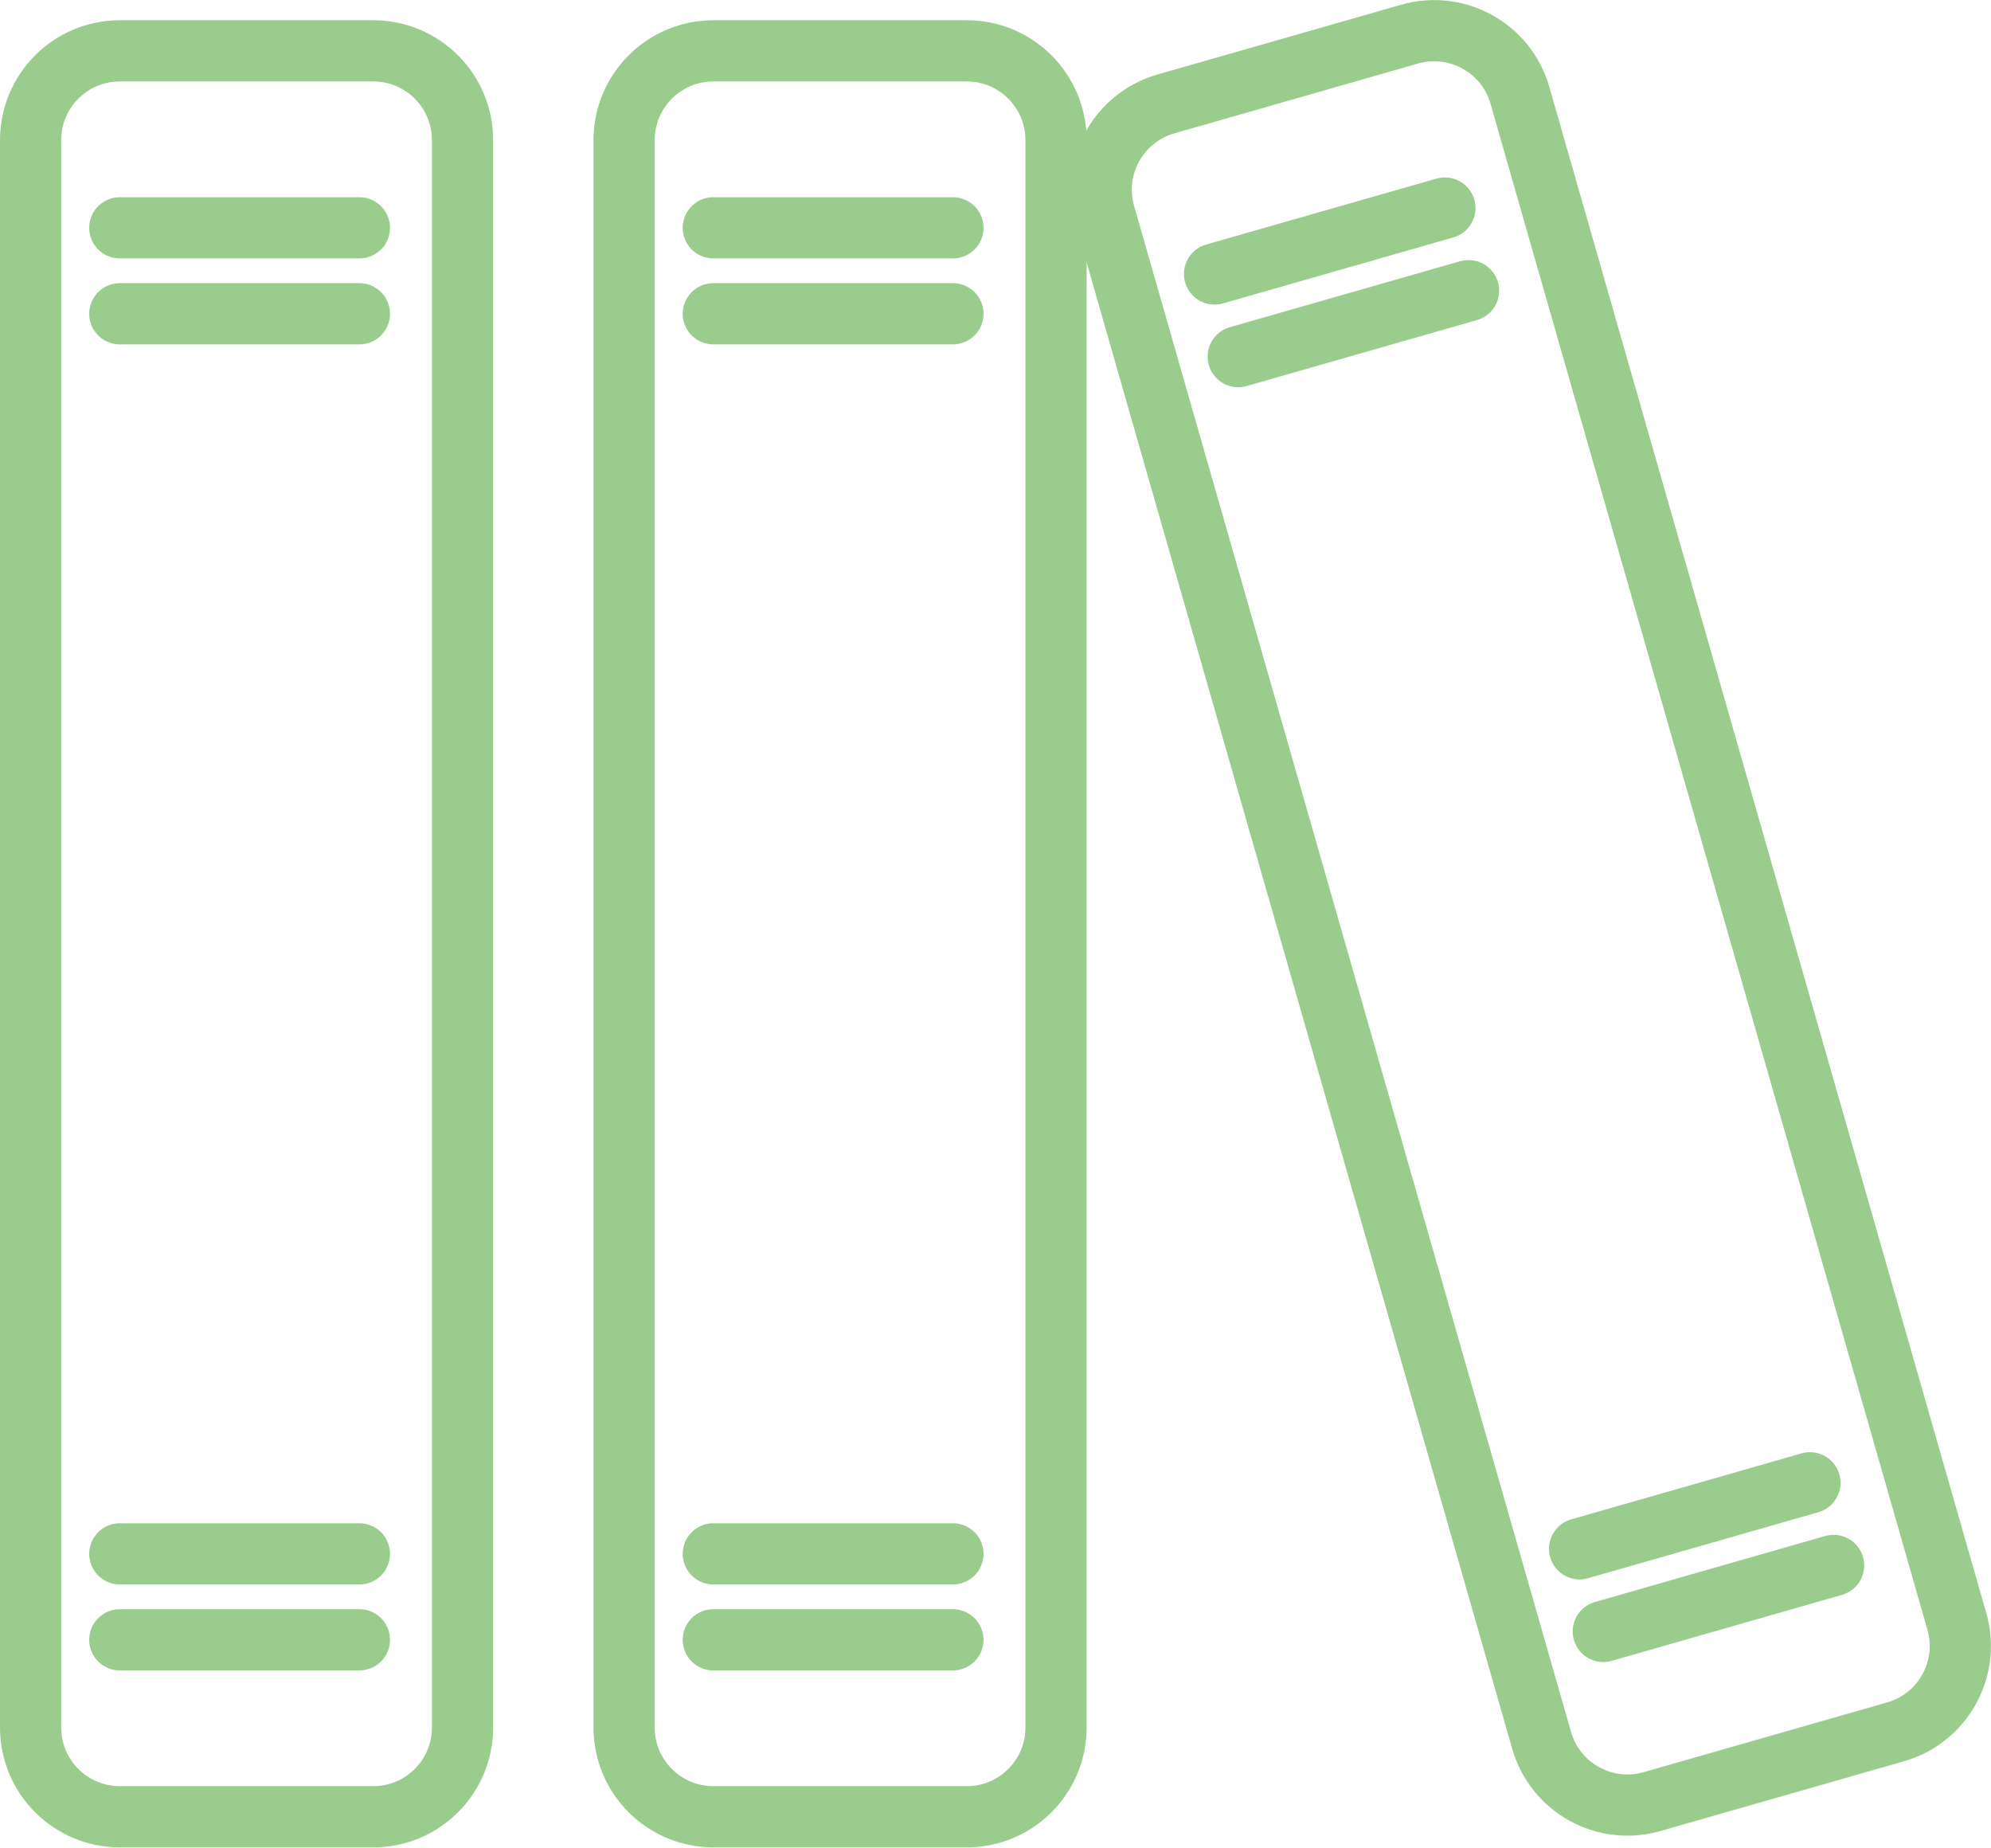
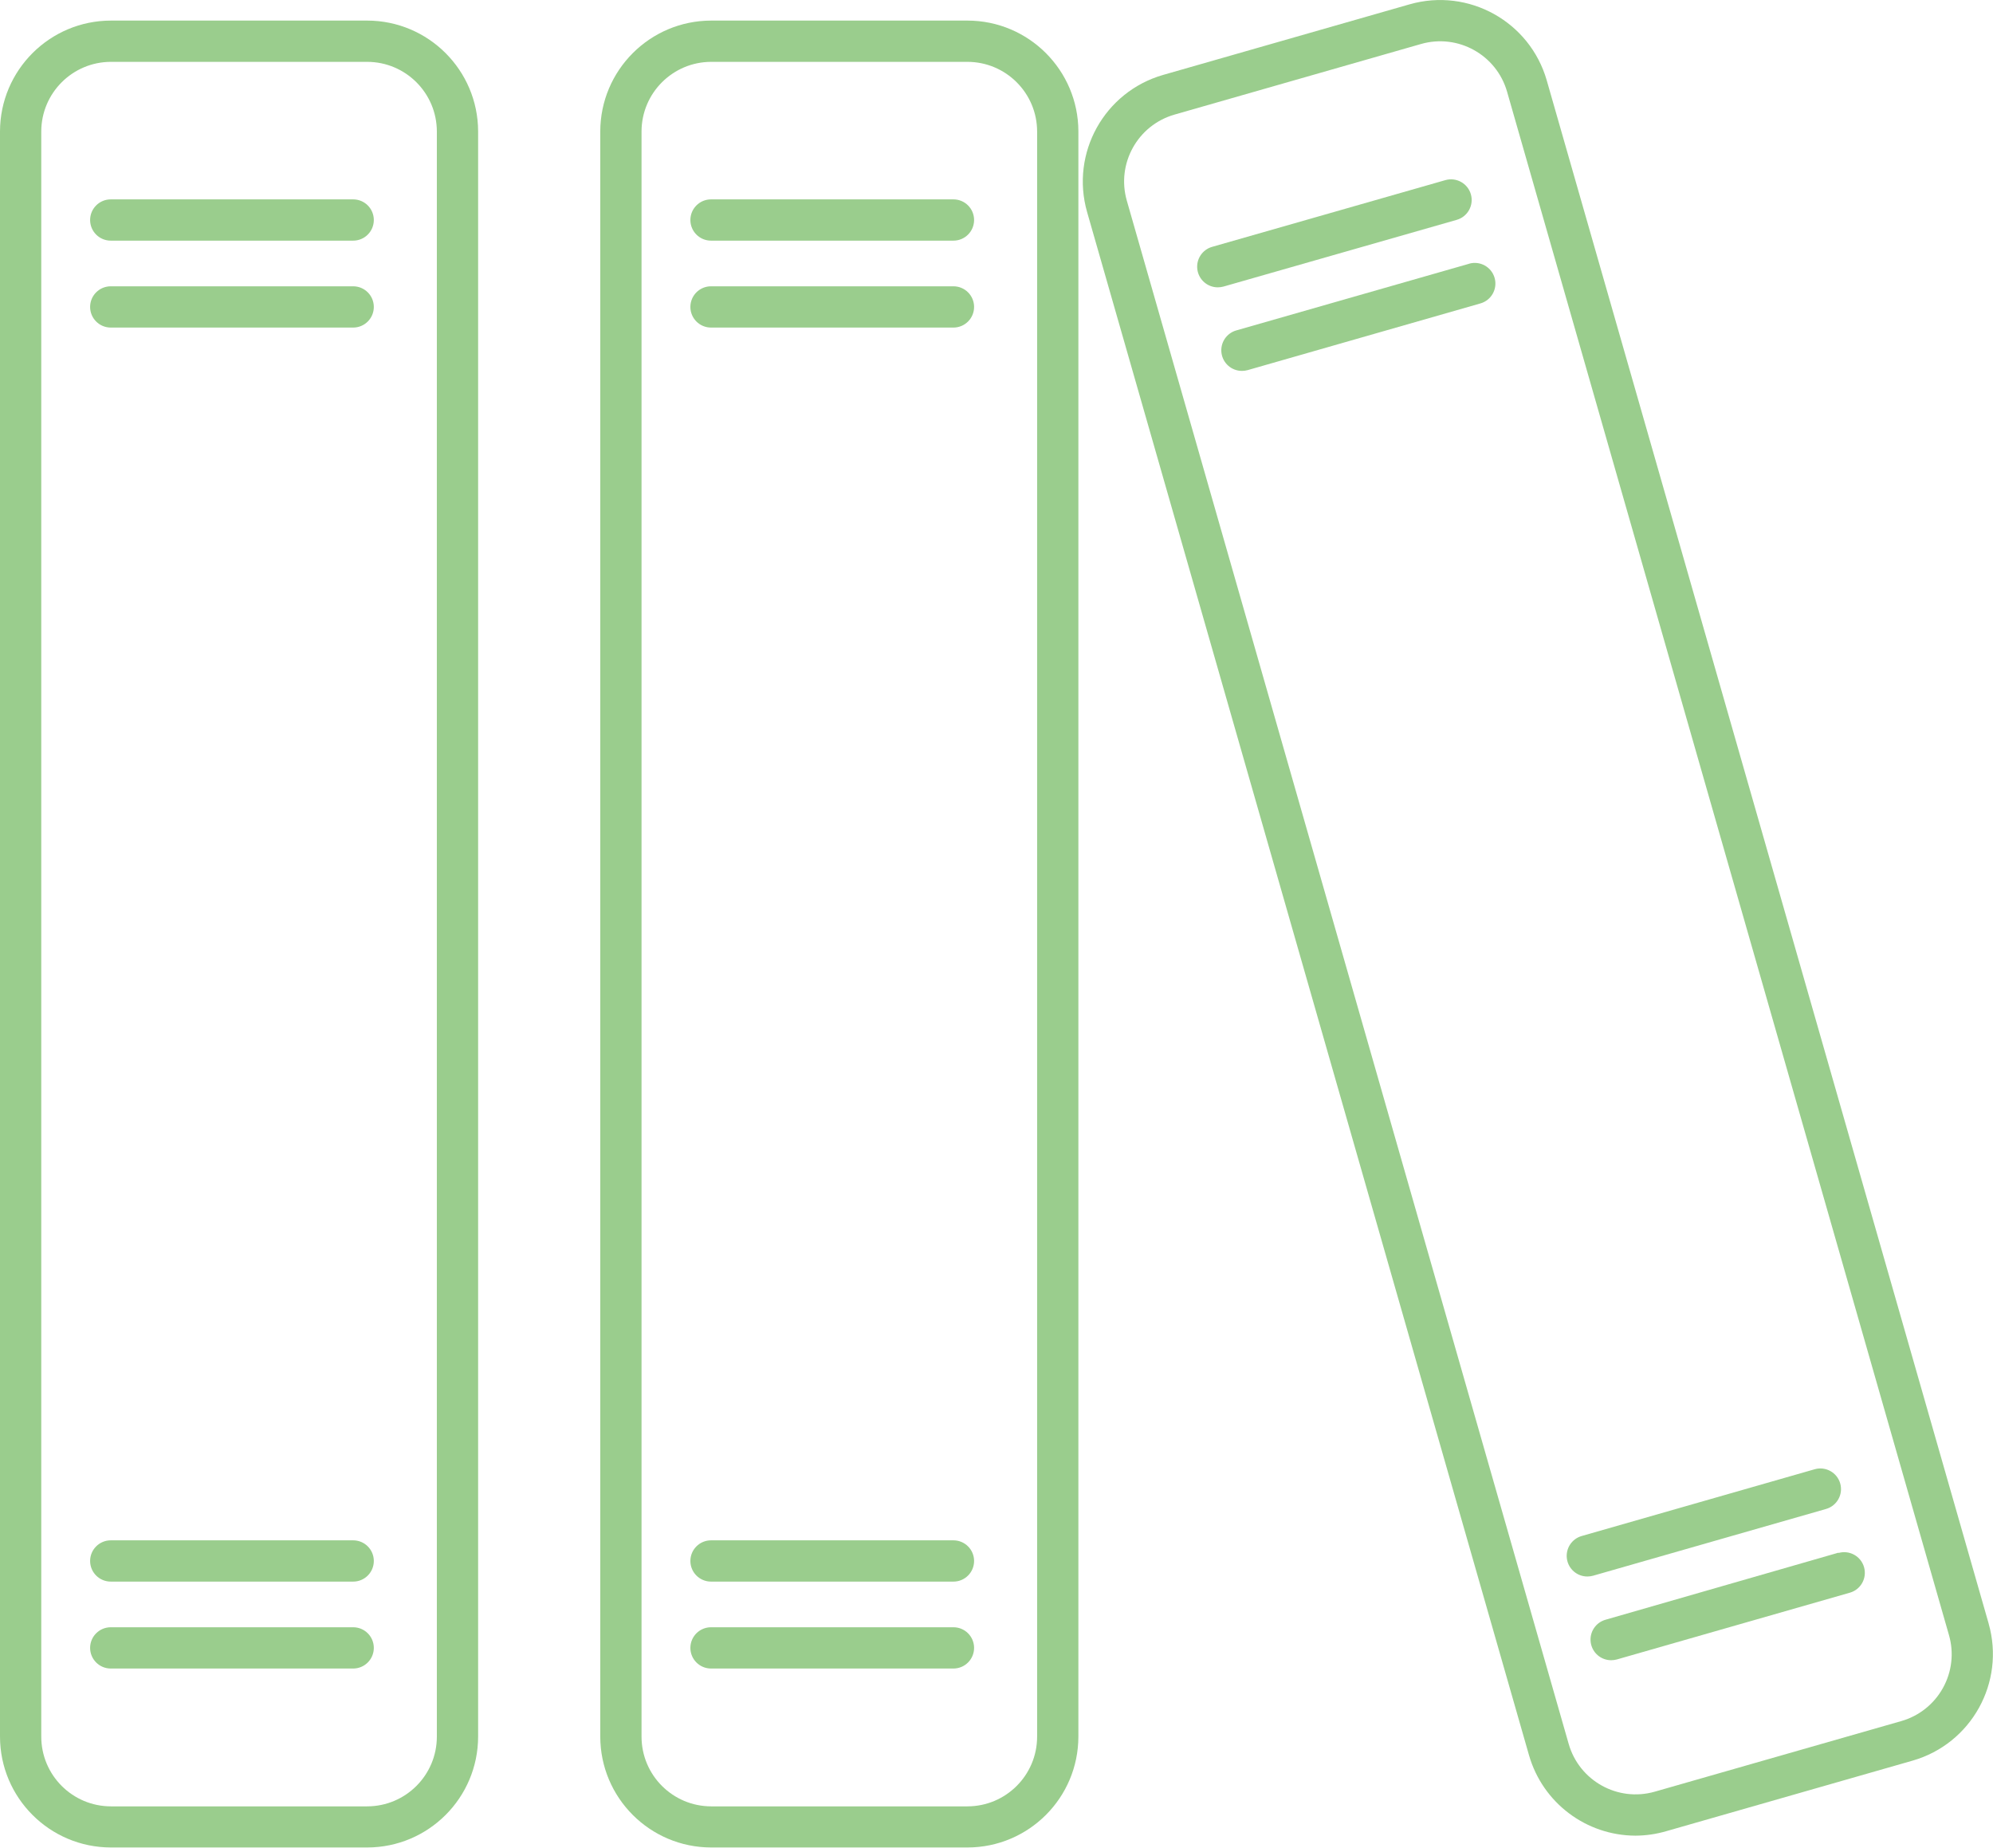
- <svg xmlns="http://www.w3.org/2000/svg" id="Layer_1" data-name="Layer 1" viewBox="0 0 390.38 362.15">
+ <svg xmlns="http://www.w3.org/2000/svg" id="Layer_1" data-name="Layer 1" viewBox="0 0 386.37 358.14">
  <defs>
-     <style>.cls-1{fill:#9acd8d;}.cls-2,.cls-3{fill:none;stroke:#9acd8d;stroke-width:12px;}.cls-2{stroke-miterlimit:10;}.cls-3{stroke-linecap:round;stroke-linejoin:round;}</style>
+     <style>
+       .cls-1 {
+         fill: #9acd8d;
+       }
+     </style>
  </defs>
-   <path class="cls-1" d="M24,224" transform="translate(-40.83 -54.89)" />
-   <rect class="cls-2" x="6" y="9.97" width="84.69" height="346.18" rx="17.5" />
-   <line class="cls-3" x1="23.49" y1="44.66" x2="70.47" y2="44.66" />
-   <line class="cls-3" x1="23.49" y1="61.51" x2="70.47" y2="61.51" />
-   <line class="cls-3" x1="23.49" y1="321.46" x2="70.47" y2="321.46" />
-   <line class="cls-3" x1="23.49" y1="304.61" x2="70.47" y2="304.61" />
-   <path class="cls-1" d="M140.37,224" transform="translate(-40.83 -54.89)" />
-   <rect class="cls-2" x="122.37" y="9.97" width="84.69" height="346.18" rx="17.5" />
-   <line class="cls-3" x1="139.86" y1="44.66" x2="186.84" y2="44.66" />
-   <line class="cls-3" x1="139.86" y1="61.51" x2="186.84" y2="61.51" />
-   <line class="cls-3" x1="139.86" y1="321.46" x2="186.84" y2="321.46" />
-   <line class="cls-3" x1="139.86" y1="304.61" x2="186.84" y2="304.61" />
-   <path class="cls-1" d="M274.48,239.34" transform="translate(-40.83 -54.89)" />
-   <rect class="cls-2" x="298.63" y="61.72" width="84.69" height="346.18" rx="17.5" transform="translate(-92.3 48.07) rotate(-15.98)" />
-   <line class="cls-3" x1="238.14" y1="53.71" x2="283.3" y2="40.78" />
-   <line class="cls-3" x1="242.78" y1="69.91" x2="287.94" y2="56.98" />
-   <line class="cls-3" x1="314.36" y1="319.82" x2="359.52" y2="306.88" />
-   <line class="cls-3" x1="309.72" y1="303.62" x2="354.88" y2="290.68" />
+   <g>
+     <path class="cls-1" d="M73.19,6H23.5A21.53,21.53,0,0,0,2,27.47V338.65a21.52,21.52,0,0,0,21.5,21.5H73.19a21.52,21.52,0,0,0,21.5-21.5V27.47A21.53,21.53,0,0,0,73.19,6Zm13.5,332.68a13.52,13.52,0,0,1-13.5,13.5H23.5A13.52,13.52,0,0,1,10,338.65V27.47A13.52,13.52,0,0,1,23.5,14H73.19a13.52,13.52,0,0,1,13.5,13.5Z" transform="translate(-2 -2.01)" />
+     <path class="cls-1" d="M70.47,40.66h-47a4,4,0,1,0,0,8h47a4,4,0,0,0,0-8Z" transform="translate(-2 -2.01)" />
+     <path class="cls-1" d="M70.47,57.51h-47a4,4,0,1,0,0,8h47a4,4,0,0,0,0-8Z" transform="translate(-2 -2.01)" />
+     <path class="cls-1" d="M70.47,317.46h-47a4,4,0,0,0,0,8h47a4,4,0,0,0,0-8Z" transform="translate(-2 -2.01)" />
+     <path class="cls-1" d="M70.47,300.61h-47a4,4,0,0,0,0,8h47a4,4,0,1,0,0-8Z" transform="translate(-2 -2.01)" />
+     <path class="cls-1" d="M189.56,6H139.87a21.53,21.53,0,0,0-21.5,21.5V338.65a21.52,21.52,0,0,0,21.5,21.5h49.69a21.52,21.52,0,0,0,21.5-21.5V27.47A21.52,21.52,0,0,0,189.56,6Zm13.5,332.68a13.52,13.52,0,0,1-13.5,13.5H139.87a13.52,13.52,0,0,1-13.5-13.5V27.47A13.52,13.52,0,0,1,139.87,14h49.69a13.52,13.52,0,0,1,13.5,13.5Z" transform="translate(-2 -2.01)" />
+     <path class="cls-1" d="M186.84,40.66h-47a4,4,0,0,0,0,8h47a4,4,0,0,0,0-8Z" transform="translate(-2 -2.01)" />
+     <path class="cls-1" d="M186.84,57.51h-47a4,4,0,1,0,0,8h47a4,4,0,0,0,0-8Z" transform="translate(-2 -2.01)" />
+     <path class="cls-1" d="M186.84,317.46h-47a4,4,0,0,0,0,8h47a4,4,0,0,0,0-8Z" transform="translate(-2 -2.01)" />
+     <path class="cls-1" d="M186.84,300.61h-47a4,4,0,0,0,0,8h47a4,4,0,1,0,0-8Z" transform="translate(-2 -2.01)" />
+     <path class="cls-1" d="M387.53,316.75,301.86,17.6A21.51,21.51,0,0,0,275.27,2.85L227.5,16.53a21.51,21.51,0,0,0-14.75,26.59l85.67,299.15a21.54,21.54,0,0,0,20.64,15.59A21.65,21.65,0,0,0,325,357l47.77-13.68a21.51,21.51,0,0,0,14.75-26.59Zm-8.86,12.47a13.44,13.44,0,0,1-8.09,6.43l-47.77,13.68a13.5,13.5,0,0,1-16.7-9.26L220.45,40.91a13.49,13.49,0,0,1,9.26-16.69l47.77-13.68a13.49,13.49,0,0,1,16.69,9.26L379.84,319A13.41,13.41,0,0,1,378.67,329.22Z" transform="translate(-2 -2.01)" />
+     <path class="cls-1" d="M284.4,44.63a4,4,0,1,0-2.2-7.7L237,49.86a4,4,0,0,0,1.1,7.85,4.22,4.22,0,0,0,1.1-.15Z" transform="translate(-2 -2.01)" />
+     <path class="cls-1" d="M286.84,53.13,241.68,66.06a4,4,0,0,0,1.1,7.85,4.22,4.22,0,0,0,1.1-.15L289,60.83a4,4,0,0,0-2.2-7.7Z" transform="translate(-2 -2.01)" />
+     <path class="cls-1" d="M358.42,303,313.26,316a4,4,0,0,0,1.1,7.85,4.22,4.22,0,0,0,1.1-.15l45.16-12.94a4,4,0,1,0-2.2-7.7Z" transform="translate(-2 -2.01)" />
+     <path class="cls-1" d="M356,294.53a4,4,0,0,0-2.2-7.7l-45.16,12.94a4,4,0,0,0,1.1,7.85,4.22,4.22,0,0,0,1.1-.15Z" transform="translate(-2 -2.01)" />
+   </g>
</svg>
